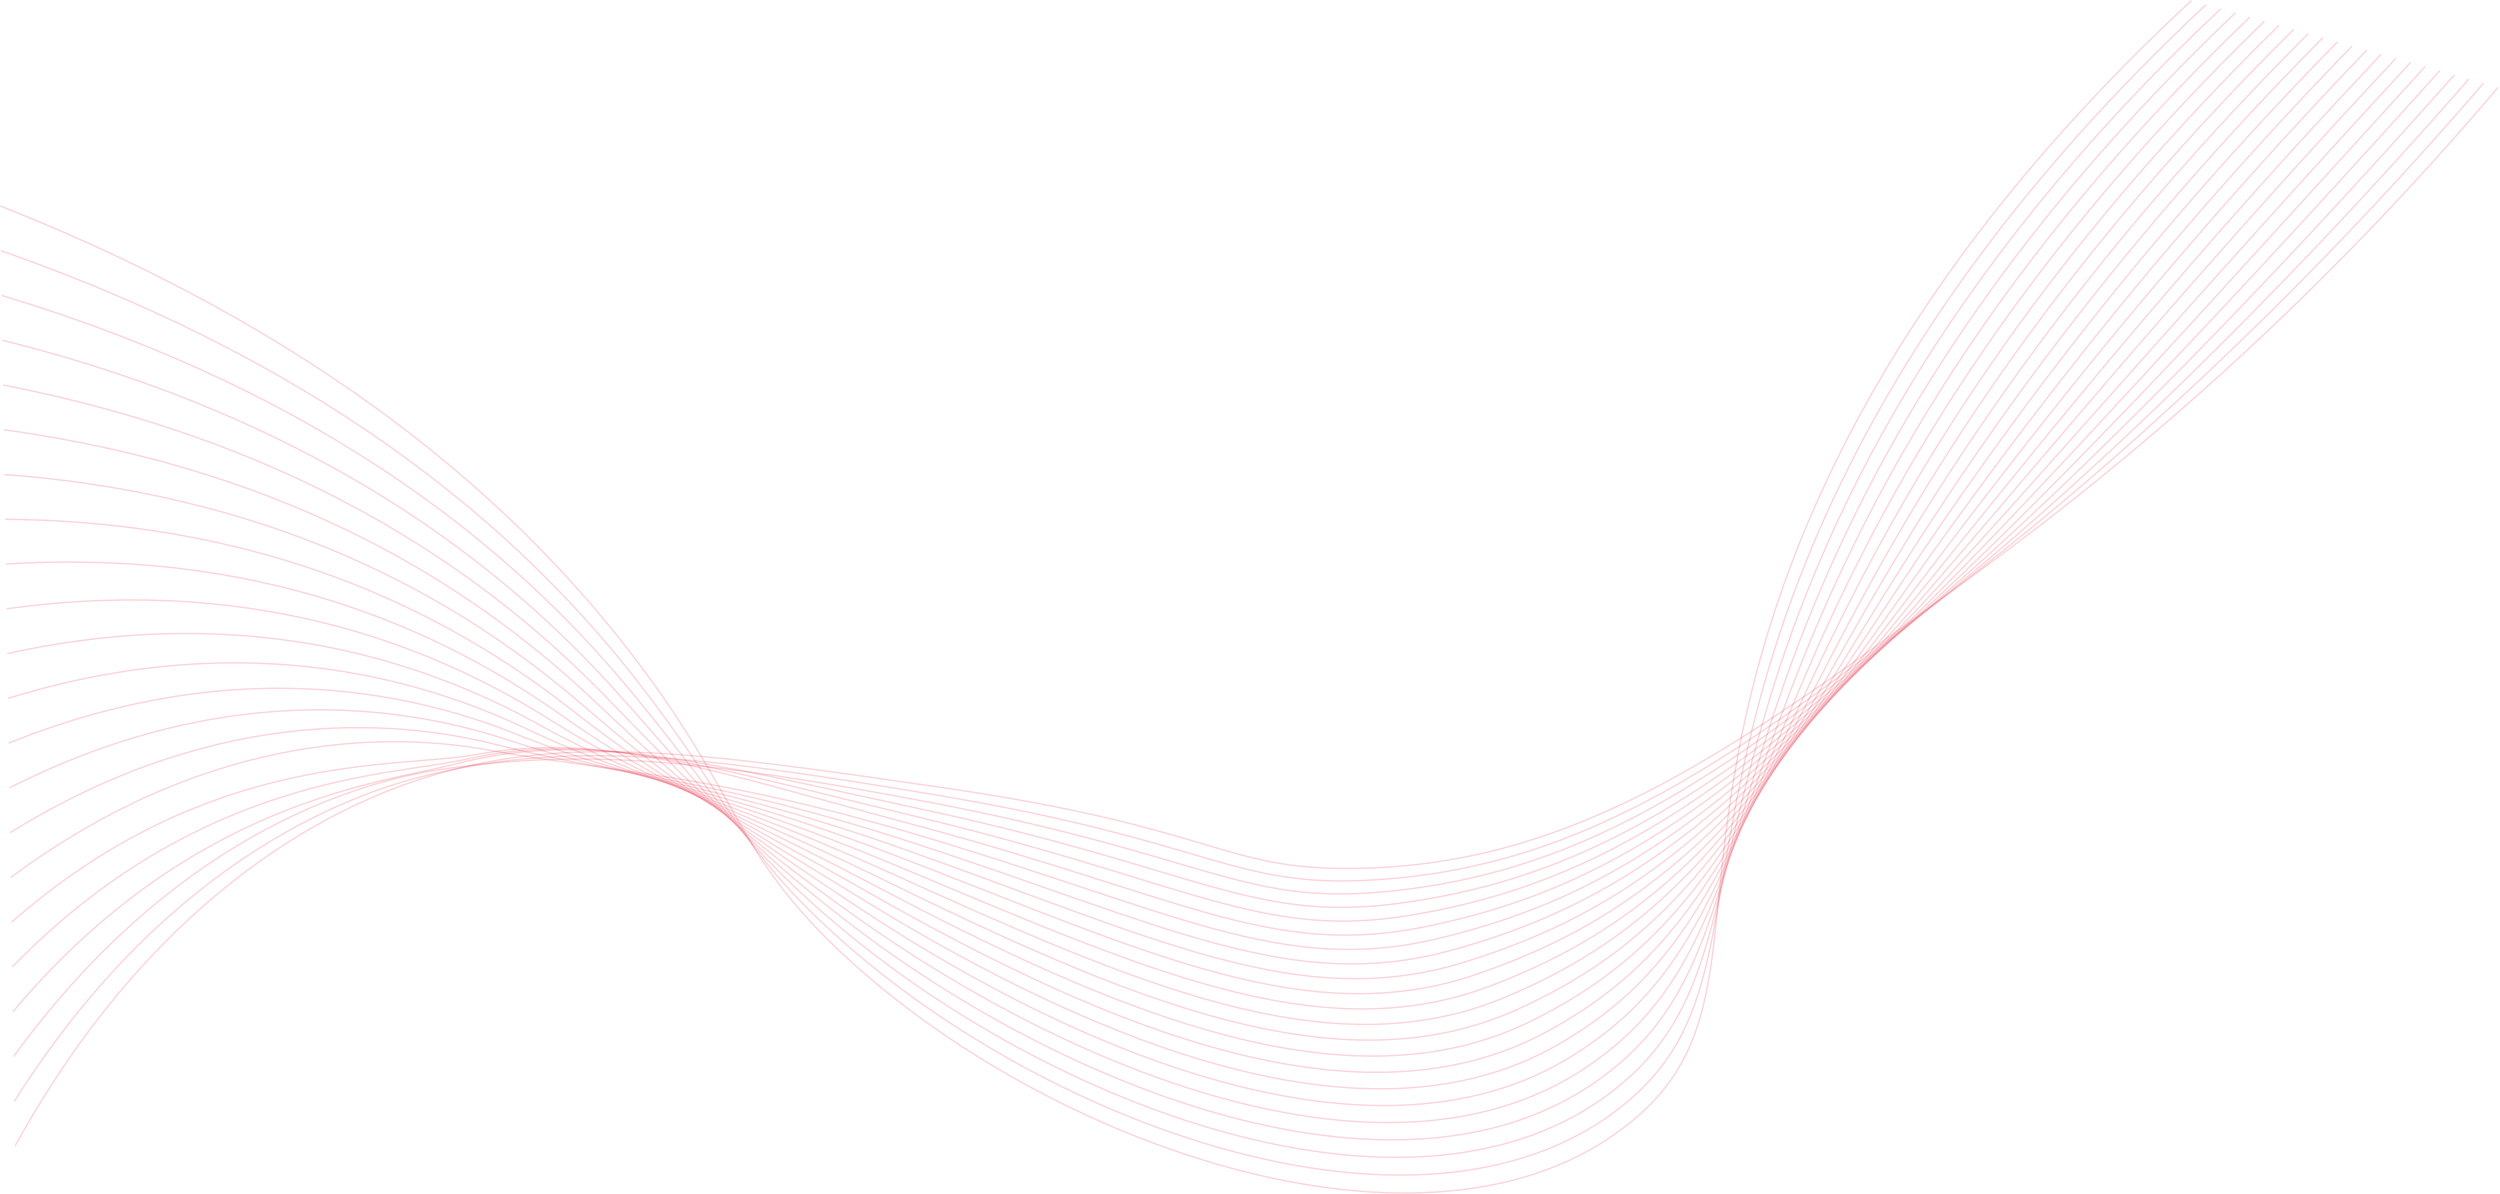
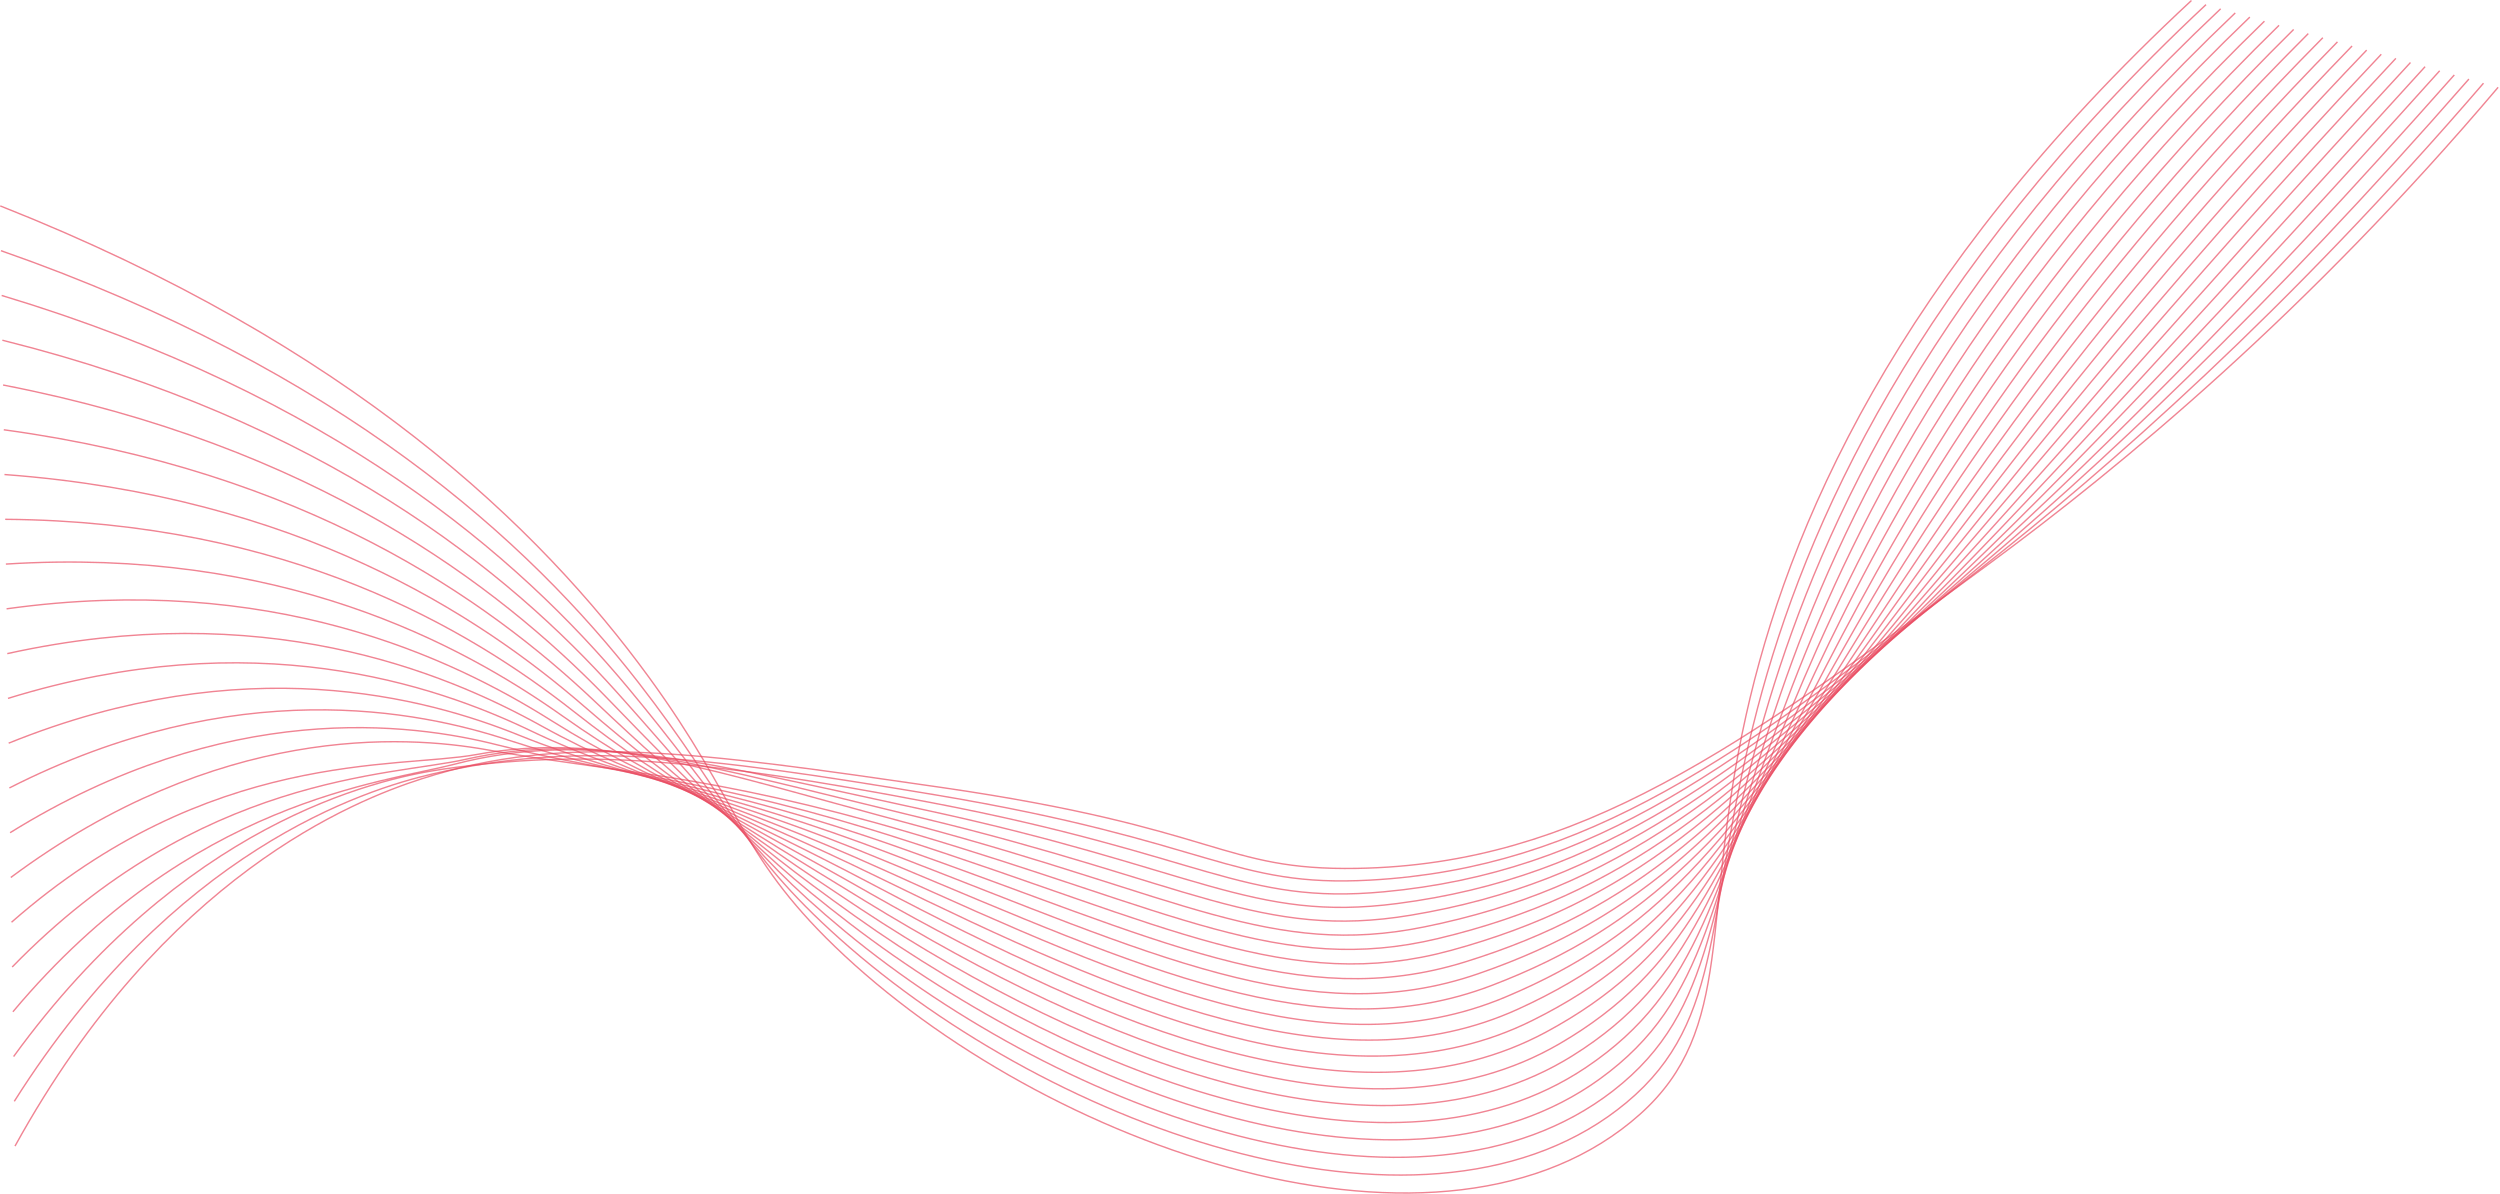
<svg xmlns="http://www.w3.org/2000/svg" width="1759" height="840" viewBox="0 0 1759 840" fill="none">
  <defs>
    <linearGradient id="wave-gradient" gradientUnits="userSpaceOnUse" x1="-1759" y1="0" x2="0" y2="0">
-       <stop offset="0%" stop-color="#e60f2f" stop-opacity="0.18" />
-       <stop offset="46%" stop-color="#e60f2f" stop-opacity="0.18" />
-       <stop offset="50%" stop-color="#ff2244" stop-opacity="1" />
-       <stop offset="54%" stop-color="#e60f2f" stop-opacity="0.18" />
-       <stop offset="100%" stop-color="#e60f2f" stop-opacity="0.18" />
-       <animate attributeName="x1" from="-1759" to="1759" dur="4s" repeatCount="indefinite" calcMode="linear" />
-       <animate attributeName="x2" from="0" to="3518" dur="4s" repeatCount="indefinite" calcMode="linear" />
+       <stop offset="0%" stop-color="#e84a5f" stop-opacity="1" />
+       <stop offset="46%" stop-color="#e84a5f" stop-opacity="1" />
+       <stop offset="50%" stop-color="#ef5c70" stop-opacity="1" />
+       <stop offset="54%" stop-color="#e84a5f" stop-opacity="1" />
+       <stop offset="100%" stop-color="#e84a5f" stop-opacity="1" />
+       <animate attributeName="x1" from="-1759" to="1759" dur="10.8s" repeatCount="indefinite" calcMode="linear" />
+       <animate attributeName="x2" from="0" to="3518" dur="10.8s" repeatCount="indefinite" calcMode="linear" />
+     </linearGradient>
+     <linearGradient id="wave-gradient-alt" gradientUnits="userSpaceOnUse" x1="-1759" y1="0" x2="0" y2="0">
+       <stop offset="0%" stop-color="#e84a5f" stop-opacity="1" />
+       <stop offset="46%" stop-color="#e84a5f" stop-opacity="1" />
+       <stop offset="50%" stop-color="#f1687a" stop-opacity="1" />
+       <stop offset="54%" stop-color="#e84a5f" stop-opacity="1" />
+       <stop offset="100%" stop-color="#e84a5f" stop-opacity="1" />
+       <animate attributeName="x1" from="-1759" to="1759" dur="13.2s" begin="-3.4s" repeatCount="indefinite" calcMode="linear" />
+       <animate attributeName="x2" from="0" to="3518" dur="13.2s" begin="-3.4s" repeatCount="indefinite" calcMode="linear" />
    </linearGradient>
  </defs>
+   <style>
+   path {
+     stroke-opacity: 0.68;
+     animation: wave-pulse 12s ease-in-out infinite;
+   }
+ 
+   path:nth-of-type(even) {
+     stroke: url(#wave-gradient-alt);
+     animation-delay: 1.8s;
+   }
+ 
+   @keyframes wave-pulse {
+     0%,
+     100% {
+       stroke-opacity: 0.48;
+     }
+     50% {
+       stroke-opacity: 0.72;
+     }
+   }
+ </style>
  <path d="M0.184 144.881C246.953 242.525 379.97 371.306 456.686 476.657C520.636 564.489 519.502 600.418 587.407 665.948C734.769 808.145 1017.06 906.203 1153.87 784.005C1221.26 723.809 1196.33 647.525 1228.57 503.115C1257.57 373.208 1332.55 194.541 1541.89 0.367" stroke="url(#wave-gradient)" stroke-miterlimit="10" />
  <path d="M0.677 176.385C240.701 260.302 372.388 381.453 449.064 480.048C513.579 563.032 518.825 596.215 590.953 660.619C742.261 795.723 1007.37 889.784 1144.37 775.764C1214.94 717.039 1198.89 642.06 1236.66 498.074C1269.91 371.31 1346.42 195.698 1552.15 3.265" stroke="url(#wave-gradient)" stroke-miterlimit="10" />
  <path d="M1.171 207.884C234.445 278.079 364.904 391.631 441.455 483.44C506.669 561.652 518.033 592.017 594.512 655.289C749.434 783.459 998.098 873.583 1134.89 767.528C1208.79 710.23 1201.34 636.67 1244.76 493.037C1282.14 369.446 1360.31 196.867 1562.45 6.185" stroke="url(#wave-gradient)" stroke-miterlimit="10" />
  <path d="M1.665 239.387C228.19 295.86 357.55 401.84 433.847 486.857C499.844 560.356 517.112 587.848 598.09 649.956C756.317 771.369 989.231 857.626 1125.42 759.288C1202.81 703.422 1203.68 631.341 1252.88 487.996C1294.21 367.609 1374.22 198.037 1572.73 9.091" stroke="url(#wave-gradient)" stroke-miterlimit="10" />
  <path d="M2.16 270.886C221.957 313.628 350.347 412.049 426.24 490.226C493.135 559.13 516.116 583.72 601.623 644.627C762.881 759.458 980.685 841.931 1115.92 751.048C1196.94 696.6 1205.85 626.047 1260.97 482.955C1306.1 365.78 1388.09 199.202 1582.98 12.02" stroke="url(#wave-gradient)" stroke-miterlimit="10" />
  <path d="M2.654 302.385C215.684 331.405 343.308 422.262 418.631 493.618C486.568 557.977 514.959 579.652 605.183 639.293C769.226 747.744 972.489 826.502 1106.43 742.812C1191.24 689.817 1207.88 620.779 1269.07 477.914C1317.86 363.947 1401.97 200.372 1593.26 14.905" stroke="url(#wave-gradient)" stroke-miterlimit="10" />
  <path d="M3.147 333.884C209.427 349.16 336.465 432.431 411.022 497.009C480.152 556.886 513.726 575.654 608.737 633.964C775.365 736.221 964.586 811.353 1096.95 734.572C1185.68 683.096 1209.81 615.511 1277.17 472.877C1329.49 362.096 1415.88 201.542 1603.53 17.816" stroke="url(#wave-gradient)" stroke-miterlimit="10" />
  <path d="M3.658 365.387C203.189 366.954 329.853 442.553 403.431 500.4C473.931 555.83 512.44 571.743 612.31 628.635C781.34 724.895 956.969 796.478 1087.48 726.331C1180.27 676.458 1211.58 610.234 1285.29 467.836C1340.97 360.224 1429.75 202.725 1613.81 20.723" stroke="url(#wave-gradient)" stroke-miterlimit="10" />
  <path d="M4.135 396.886C196.916 384.731 323.437 452.578 395.805 503.796C467.885 554.791 511.008 567.955 615.852 623.302C787.151 713.761 949.552 781.883 1077.97 718.095C1174.97 669.928 1213.17 604.914 1293.37 462.795C1352.34 358.312 1443.63 203.877 1624.11 23.63" stroke="url(#wave-gradient)" stroke-miterlimit="10" />
  <path d="M4.628 428.372C190.664 402.495 317.274 462.459 388.196 507.174C462.024 553.718 509.539 564.21 619.406 617.959C792.832 702.798 942.321 767.541 1068.49 709.842C1169.78 663.521 1214.64 599.528 1301.48 457.741C1363.58 356.339 1457.52 205.034 1634.36 26.523" stroke="url(#wave-gradient)" stroke-miterlimit="10" />
  <path d="M5.124 459.888C184.432 420.285 311.353 472.201 380.594 510.578C456.402 552.6 508.019 560.627 622.967 612.639C798.44 692.039 935.261 753.492 1059 701.619C1164.7 657.306 1215.97 594.094 1309.58 452.713C1374.71 354.341 1471.41 206.216 1644.64 29.452" stroke="url(#wave-gradient)" stroke-miterlimit="10" />
  <path d="M5.617 491.387C178.154 438.057 305.658 481.72 372.985 513.97C450.991 551.339 506.466 557.152 626.522 607.31C803.979 681.437 928.329 739.678 1049.52 693.379C1159.73 651.274 1217.15 588.56 1317.68 447.676C1385.76 352.267 1485.3 207.382 1654.91 32.354" stroke="url(#wave-gradient)" stroke-miterlimit="10" />
  <path d="M6.111 522.891C171.897 455.834 300.158 490.995 365.377 517.365C445.785 549.877 504.837 553.796 630.081 601.981C809.474 670.997 921.486 726.109 1040.03 685.139C1154.83 645.465 1218.21 582.925 1325.78 442.635C1396.71 350.129 1499.18 208.551 1665.19 35.261" stroke="url(#wave-gradient)" stroke-miterlimit="10" />
  <path d="M6.604 554.39C165.645 473.611 294.823 499.999 357.768 520.757C440.761 548.127 503.199 550.567 633.626 596.647C814.928 660.702 914.695 712.745 1030.54 676.903C1150.02 639.913 1219.14 577.168 1333.88 437.594C1407.61 347.916 1513.07 209.708 1675.46 38.181" stroke="url(#wave-gradient)" stroke-miterlimit="10" />
  <path d="M7.098 585.889C159.39 491.383 289.595 508.71 350.142 524.148C435.854 545.997 501.526 547.459 637.177 591.318C820.379 650.55 907.933 699.638 1021.04 668.663C1145.25 634.65 1219.96 571.285 1341.97 432.54C1418.42 345.616 1526.94 210.873 1685.72 41.062" stroke="url(#wave-gradient)" stroke-miterlimit="10" />
  <path d="M7.591 617.392C153.156 509.16 284.411 517.125 342.551 527.539C431.048 543.391 499.875 544.478 640.75 585.985C825.842 640.542 901.196 686.714 1011.57 660.427C1140.54 629.705 1220.69 565.279 1350.09 427.517C1429.23 343.263 1540.85 212.056 1696.01 43.986" stroke="url(#wave-gradient)" stroke-miterlimit="10" />
  <path d="M8.108 648.891C146.9 526.937 279.829 541.034 334.965 530.935C425.149 514.41 498.229 541.623 644.332 580.656C831.337 630.625 894.416 673.983 1002.09 652.186C1135.83 625.126 1221.33 559.095 1358.19 422.476C1439.98 340.832 1554.73 213.226 1706.29 46.91" stroke="url(#wave-gradient)" stroke-miterlimit="10" />
  <path d="M8.58 680.39C140.628 544.714 275.14 546.141 327.335 534.326C418.818 513.62 496.539 538.887 647.865 575.326C836.851 620.849 887.555 661.439 992.604 643.946C1131.11 620.91 1221.89 552.779 1366.3 417.426C1450.71 338.309 1568.62 214.382 1716.56 49.791" stroke="url(#wave-gradient)" stroke-miterlimit="10" />
  <path d="M9.074 711.893C134.371 562.486 269.836 550.745 319.726 537.717C412.855 513.402 494.879 536.273 651.424 570.015C842.394 611.155 880.61 649.039 983.118 635.732C1126.36 617.135 1222.39 546.328 1374.4 412.415C1461.42 335.752 1582.51 215.574 1726.84 52.728" stroke="url(#wave-gradient)" stroke-miterlimit="10" />
  <path d="M9.568 743.392C128.116 580.263 262.312 548.297 312.123 541.108C410.235 526.98 493.246 533.767 654.984 564.677C847.996 601.544 873.544 636.766 973.636 627.483C1121.52 613.752 1222.83 539.668 1382.51 407.352C1472.14 333.068 1596.41 216.731 1737.12 55.613" stroke="url(#wave-gradient)" stroke-miterlimit="10" />
  <path d="M10.061 774.891C121.86 598.04 256.11 555.708 304.509 544.504C404.019 521.472 491.622 531.375 658.534 559.344C853.633 592.021 866.318 624.628 964.146 619.243C1116.58 610.854 1223.24 532.912 1390.6 402.324C1482.85 330.34 1610.28 217.909 1747.39 58.533" stroke="url(#wave-gradient)" stroke-miterlimit="10" />
  <path d="M10.555 806.395C115.608 615.817 249.484 563.128 296.901 547.895C397.233 515.65 490.029 529.088 662.093 554.006C859.337 582.567 858.923 612.587 954.664 610.998C1111.5 608.379 1223.62 525.972 1398.71 397.279C1493.58 327.551 1624.17 219.066 1757.67 61.431" stroke="url(#wave-gradient)" stroke-miterlimit="10" />
</svg>
